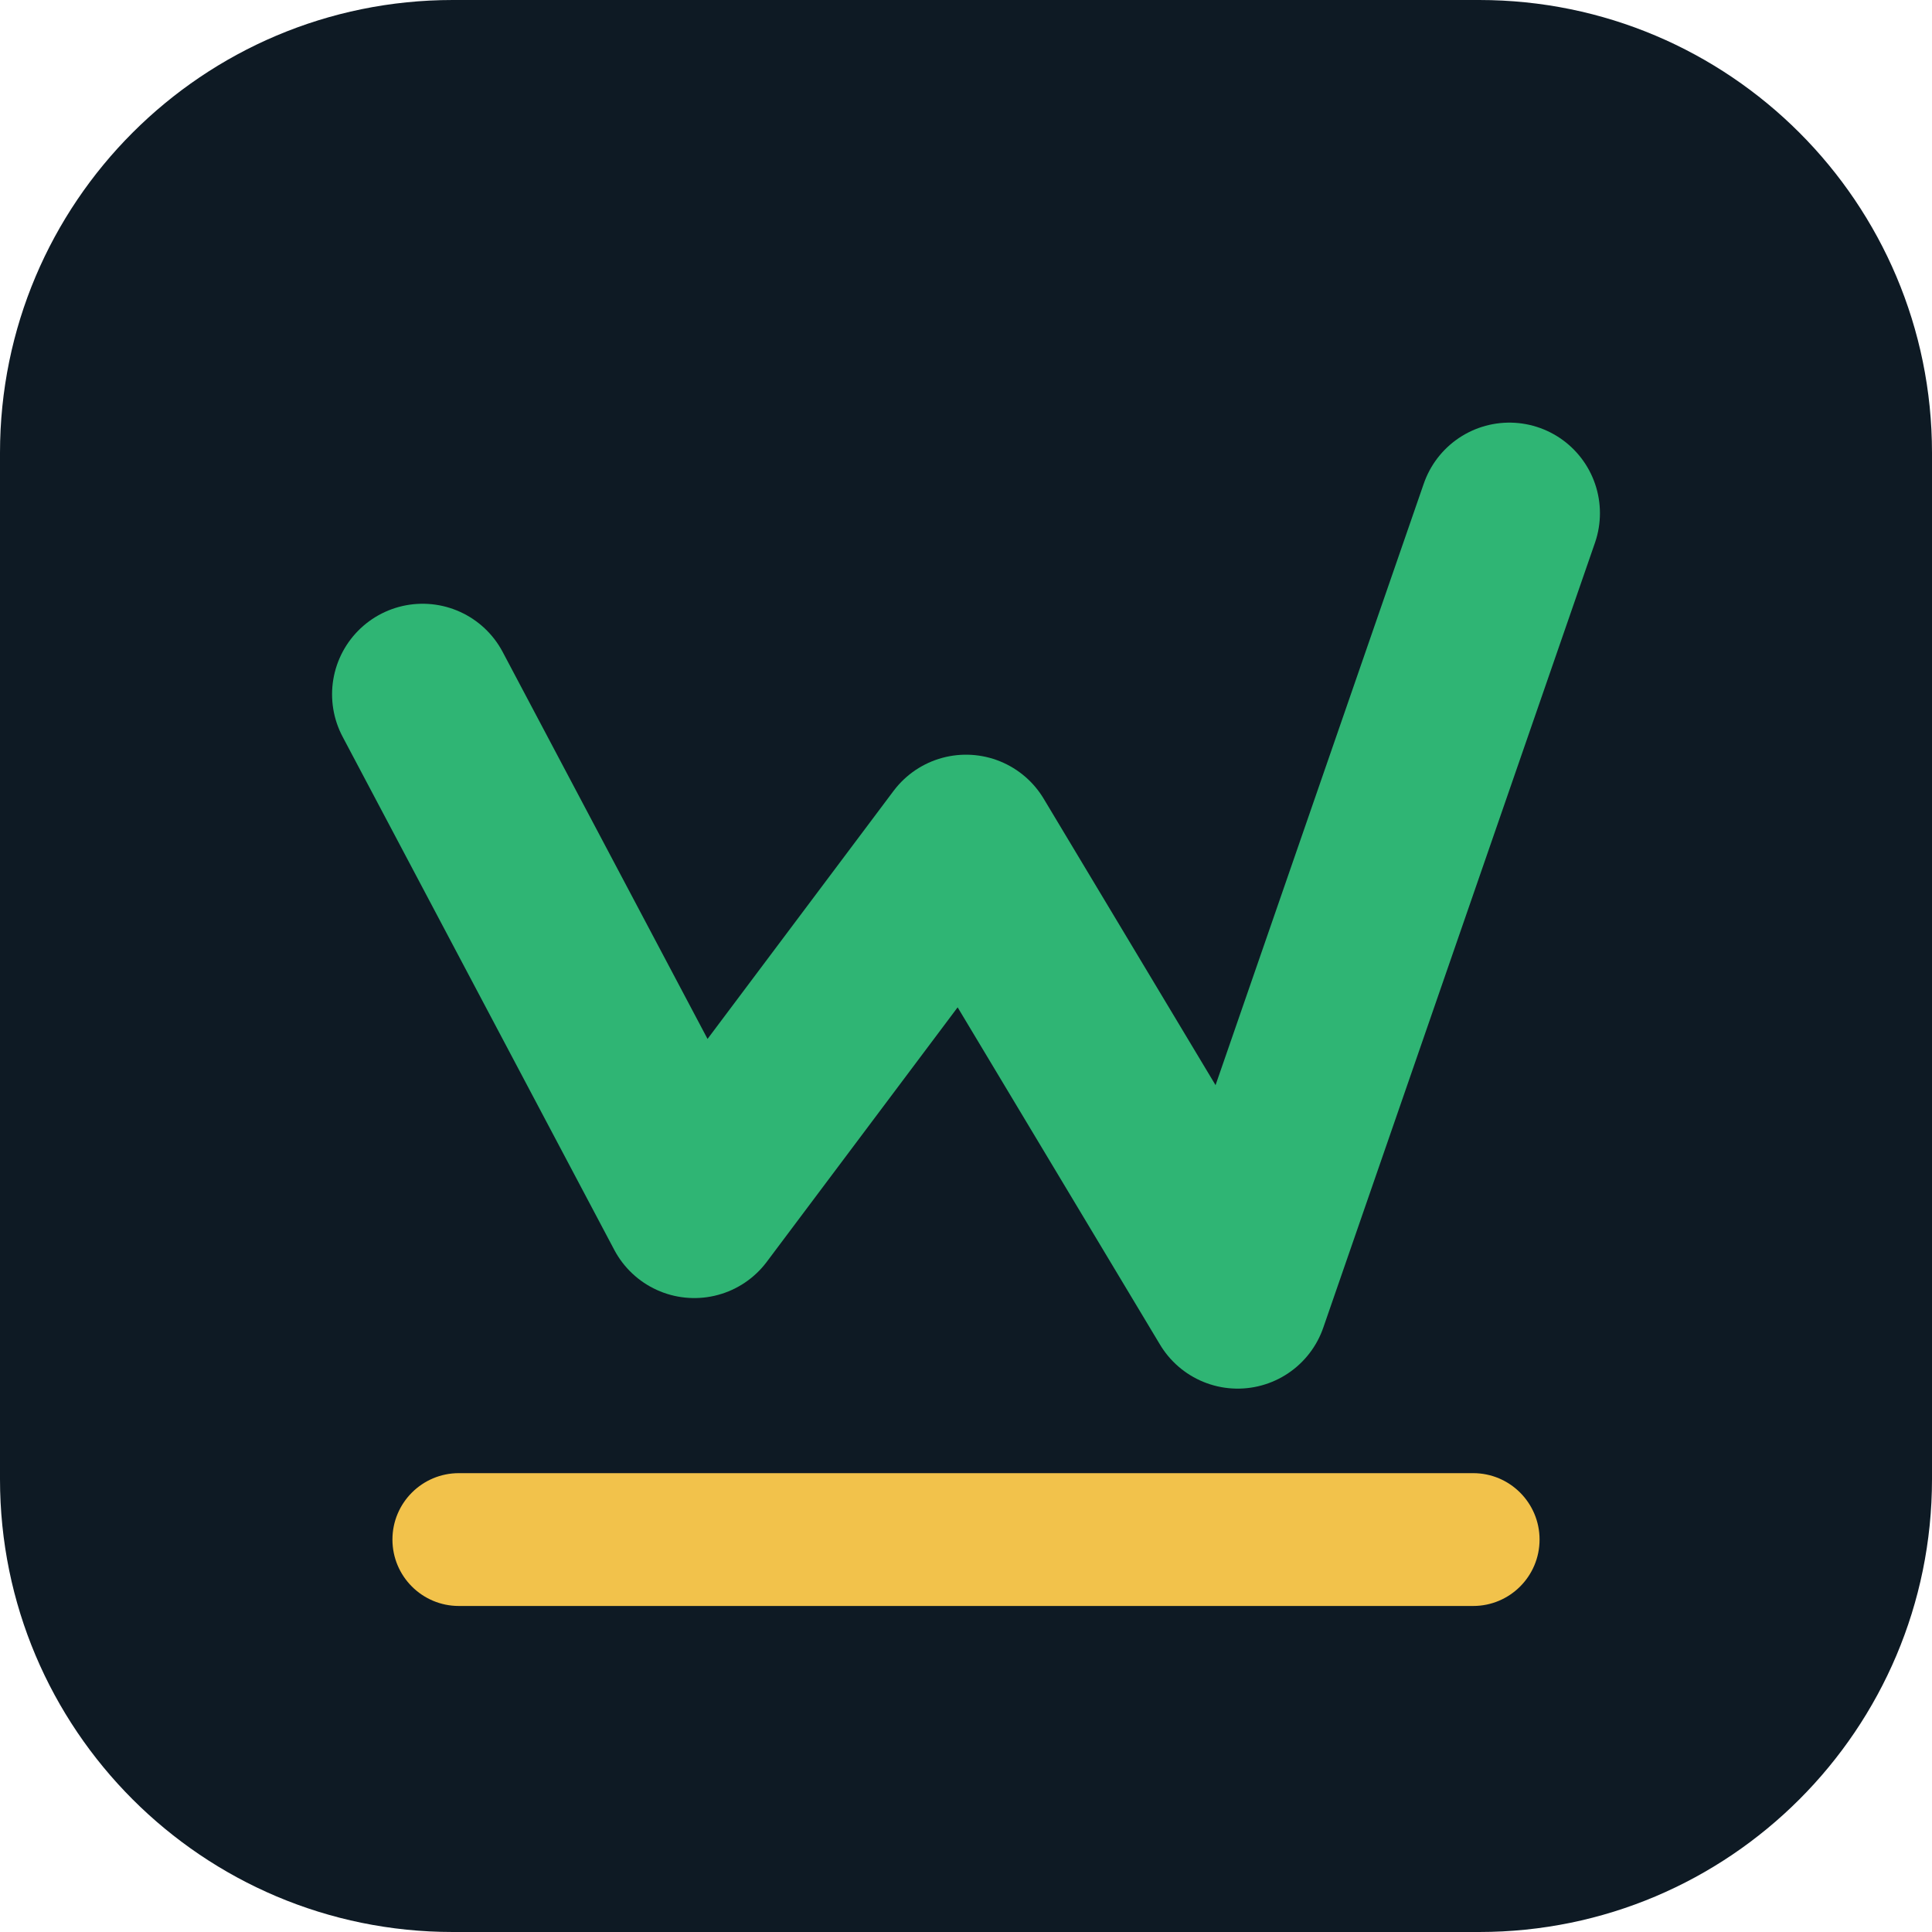
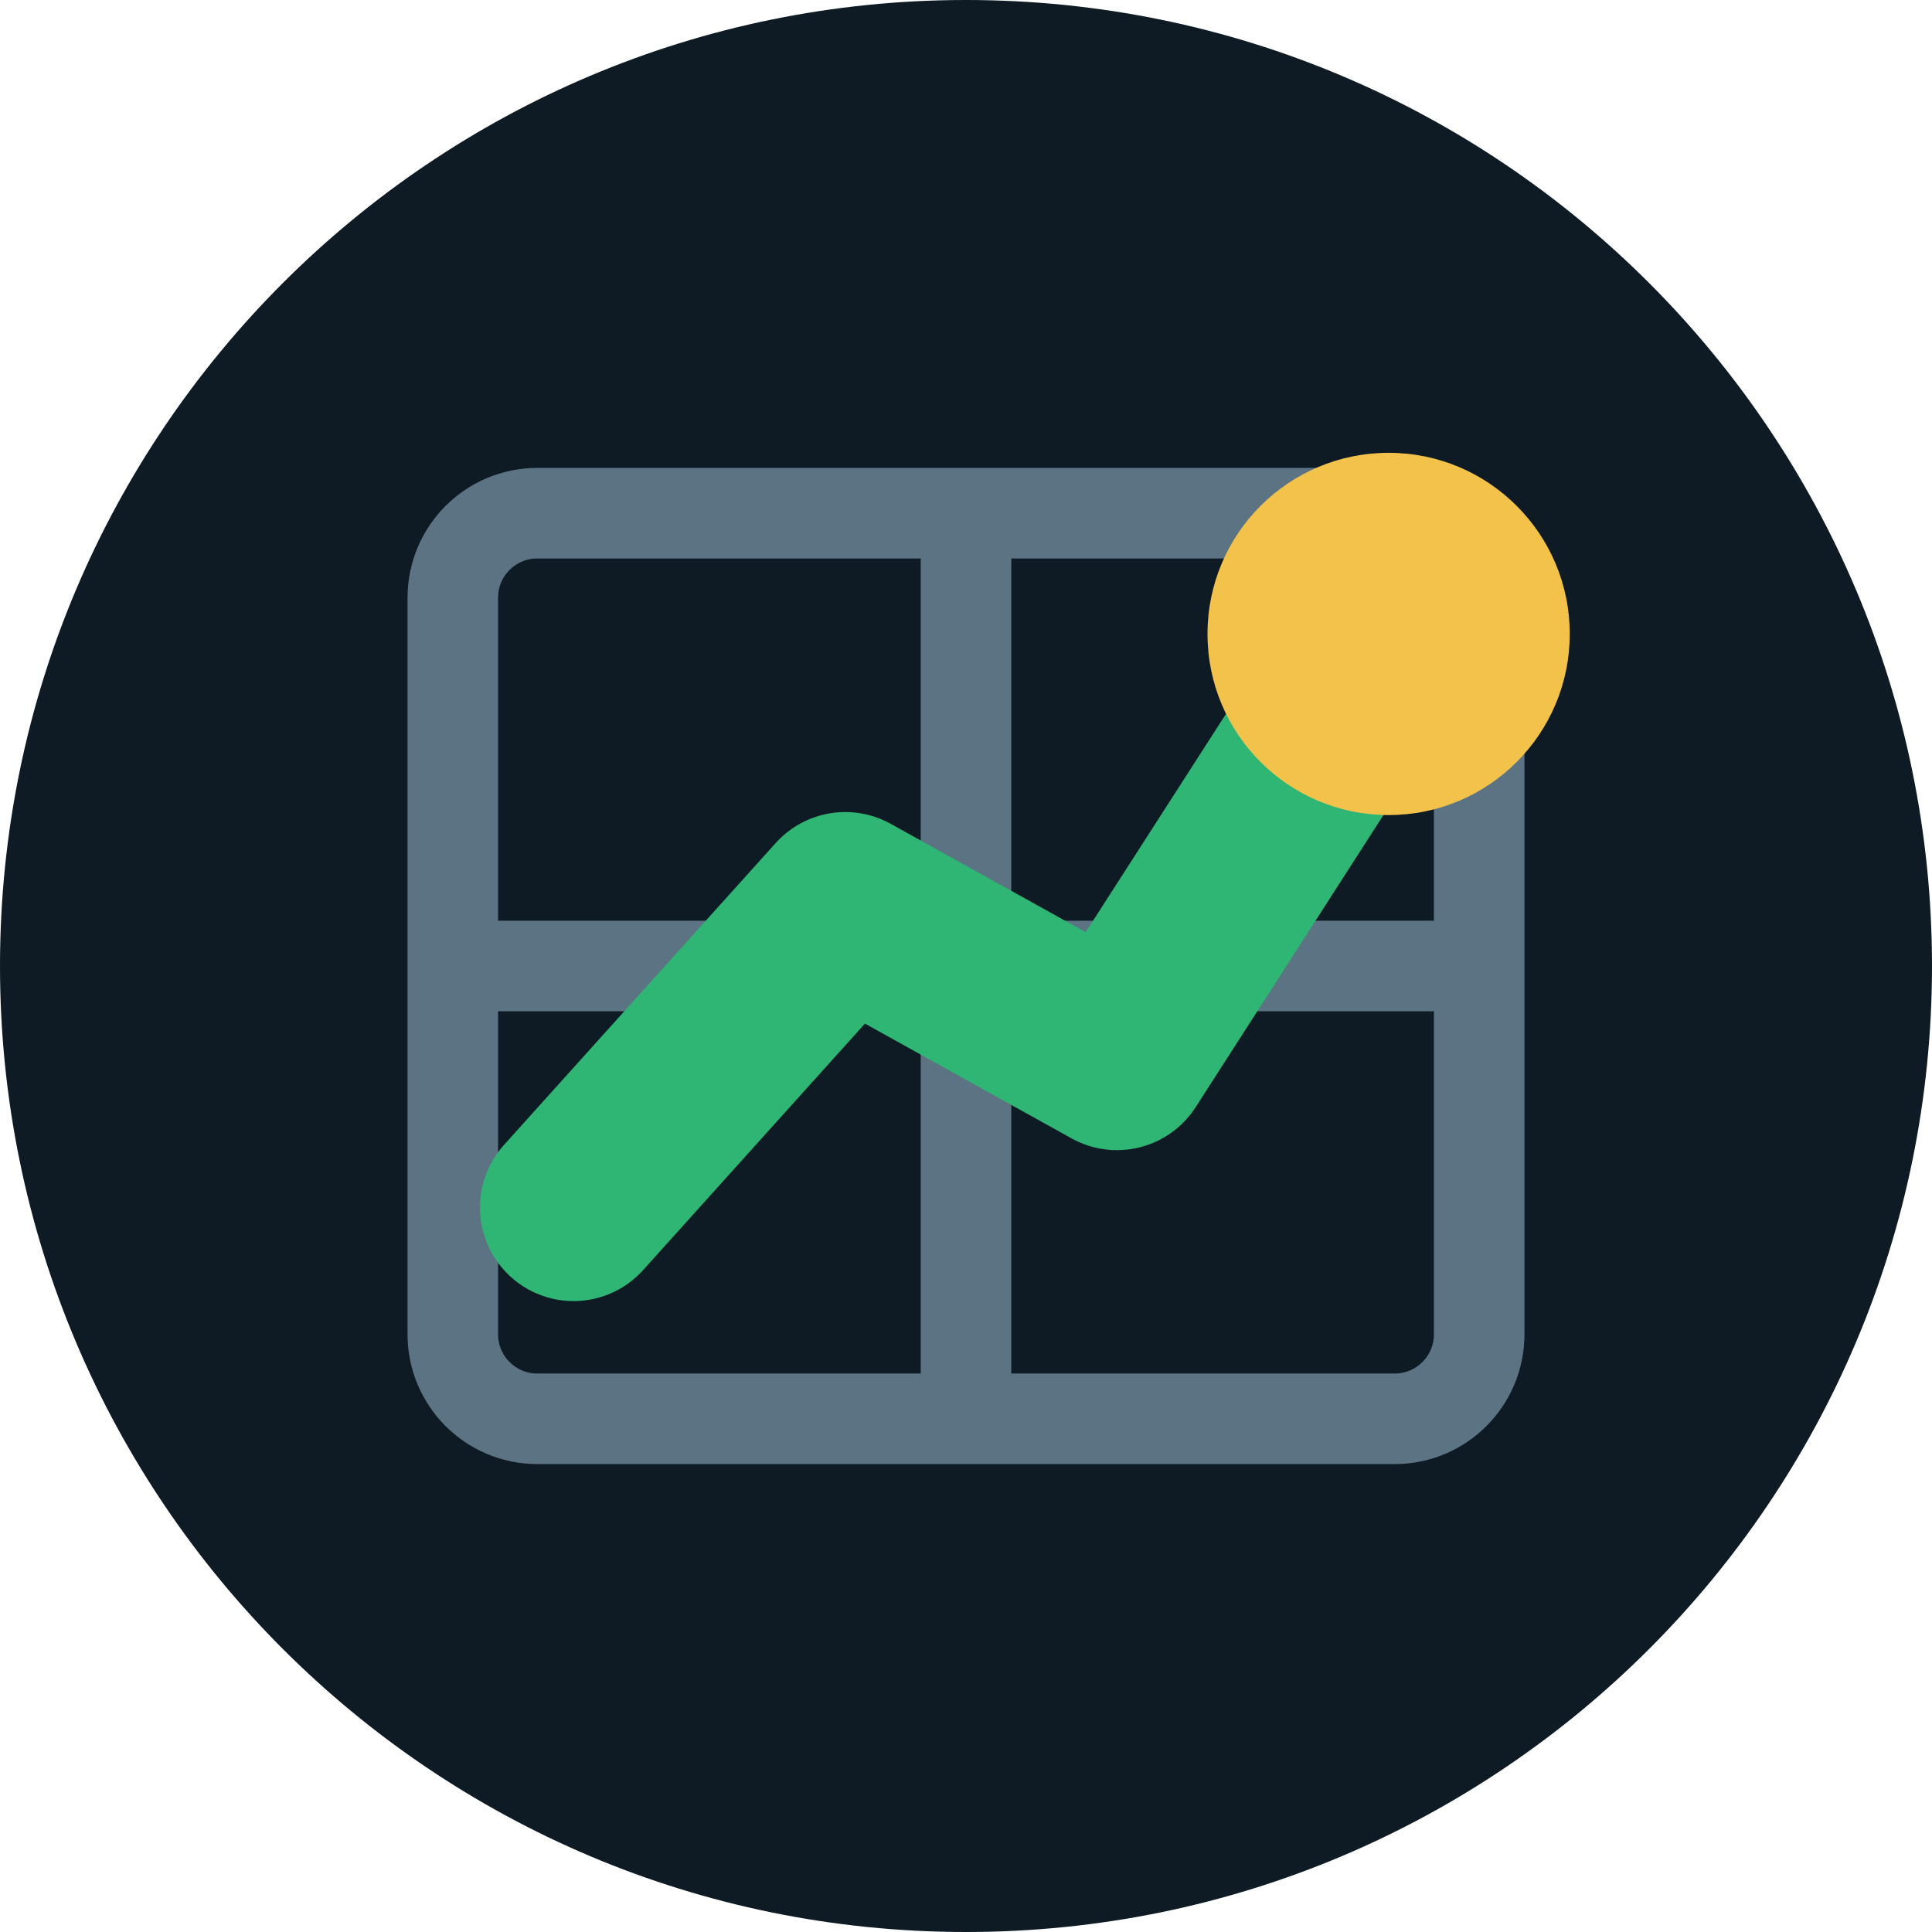
<svg xmlns="http://www.w3.org/2000/svg" viewBox="0 0 32 32" role="img" aria-label="Data Insights North West">
-   <rect width="32" height="32" rx="7.5" fill="#0E1A24" />
-   <polyline points="7,11.5 11.5,20 16,14 20.5,21.5 25,8.5" fill="none" stroke="#2FB574" stroke-width="3" stroke-linecap="round" stroke-linejoin="round" />
-   <rect x="6.5" y="24.4" width="19" height="2.2" rx="1.1" fill="#F2C24B" />
+   <circle cx="16" cy="16" r="16" fill="#0E1A24" />
+   <g stroke="#5B7382" stroke-width="1.5" fill="none">
+     <rect x="7.5" y="8.5" width="17" height="15" rx="1.4" />
+     <path d="M16 8.5v15M7.5 16h17" />
+   </g>
+   <polyline points="9.5,20 14,15 18.5,17.5 23,10.5" fill="none" stroke="#2FB574" stroke-width="3.1" stroke-linecap="round" stroke-linejoin="round" />
+   <circle cx="23" cy="10.5" r="3" fill="#F2C24B" />
</svg>
